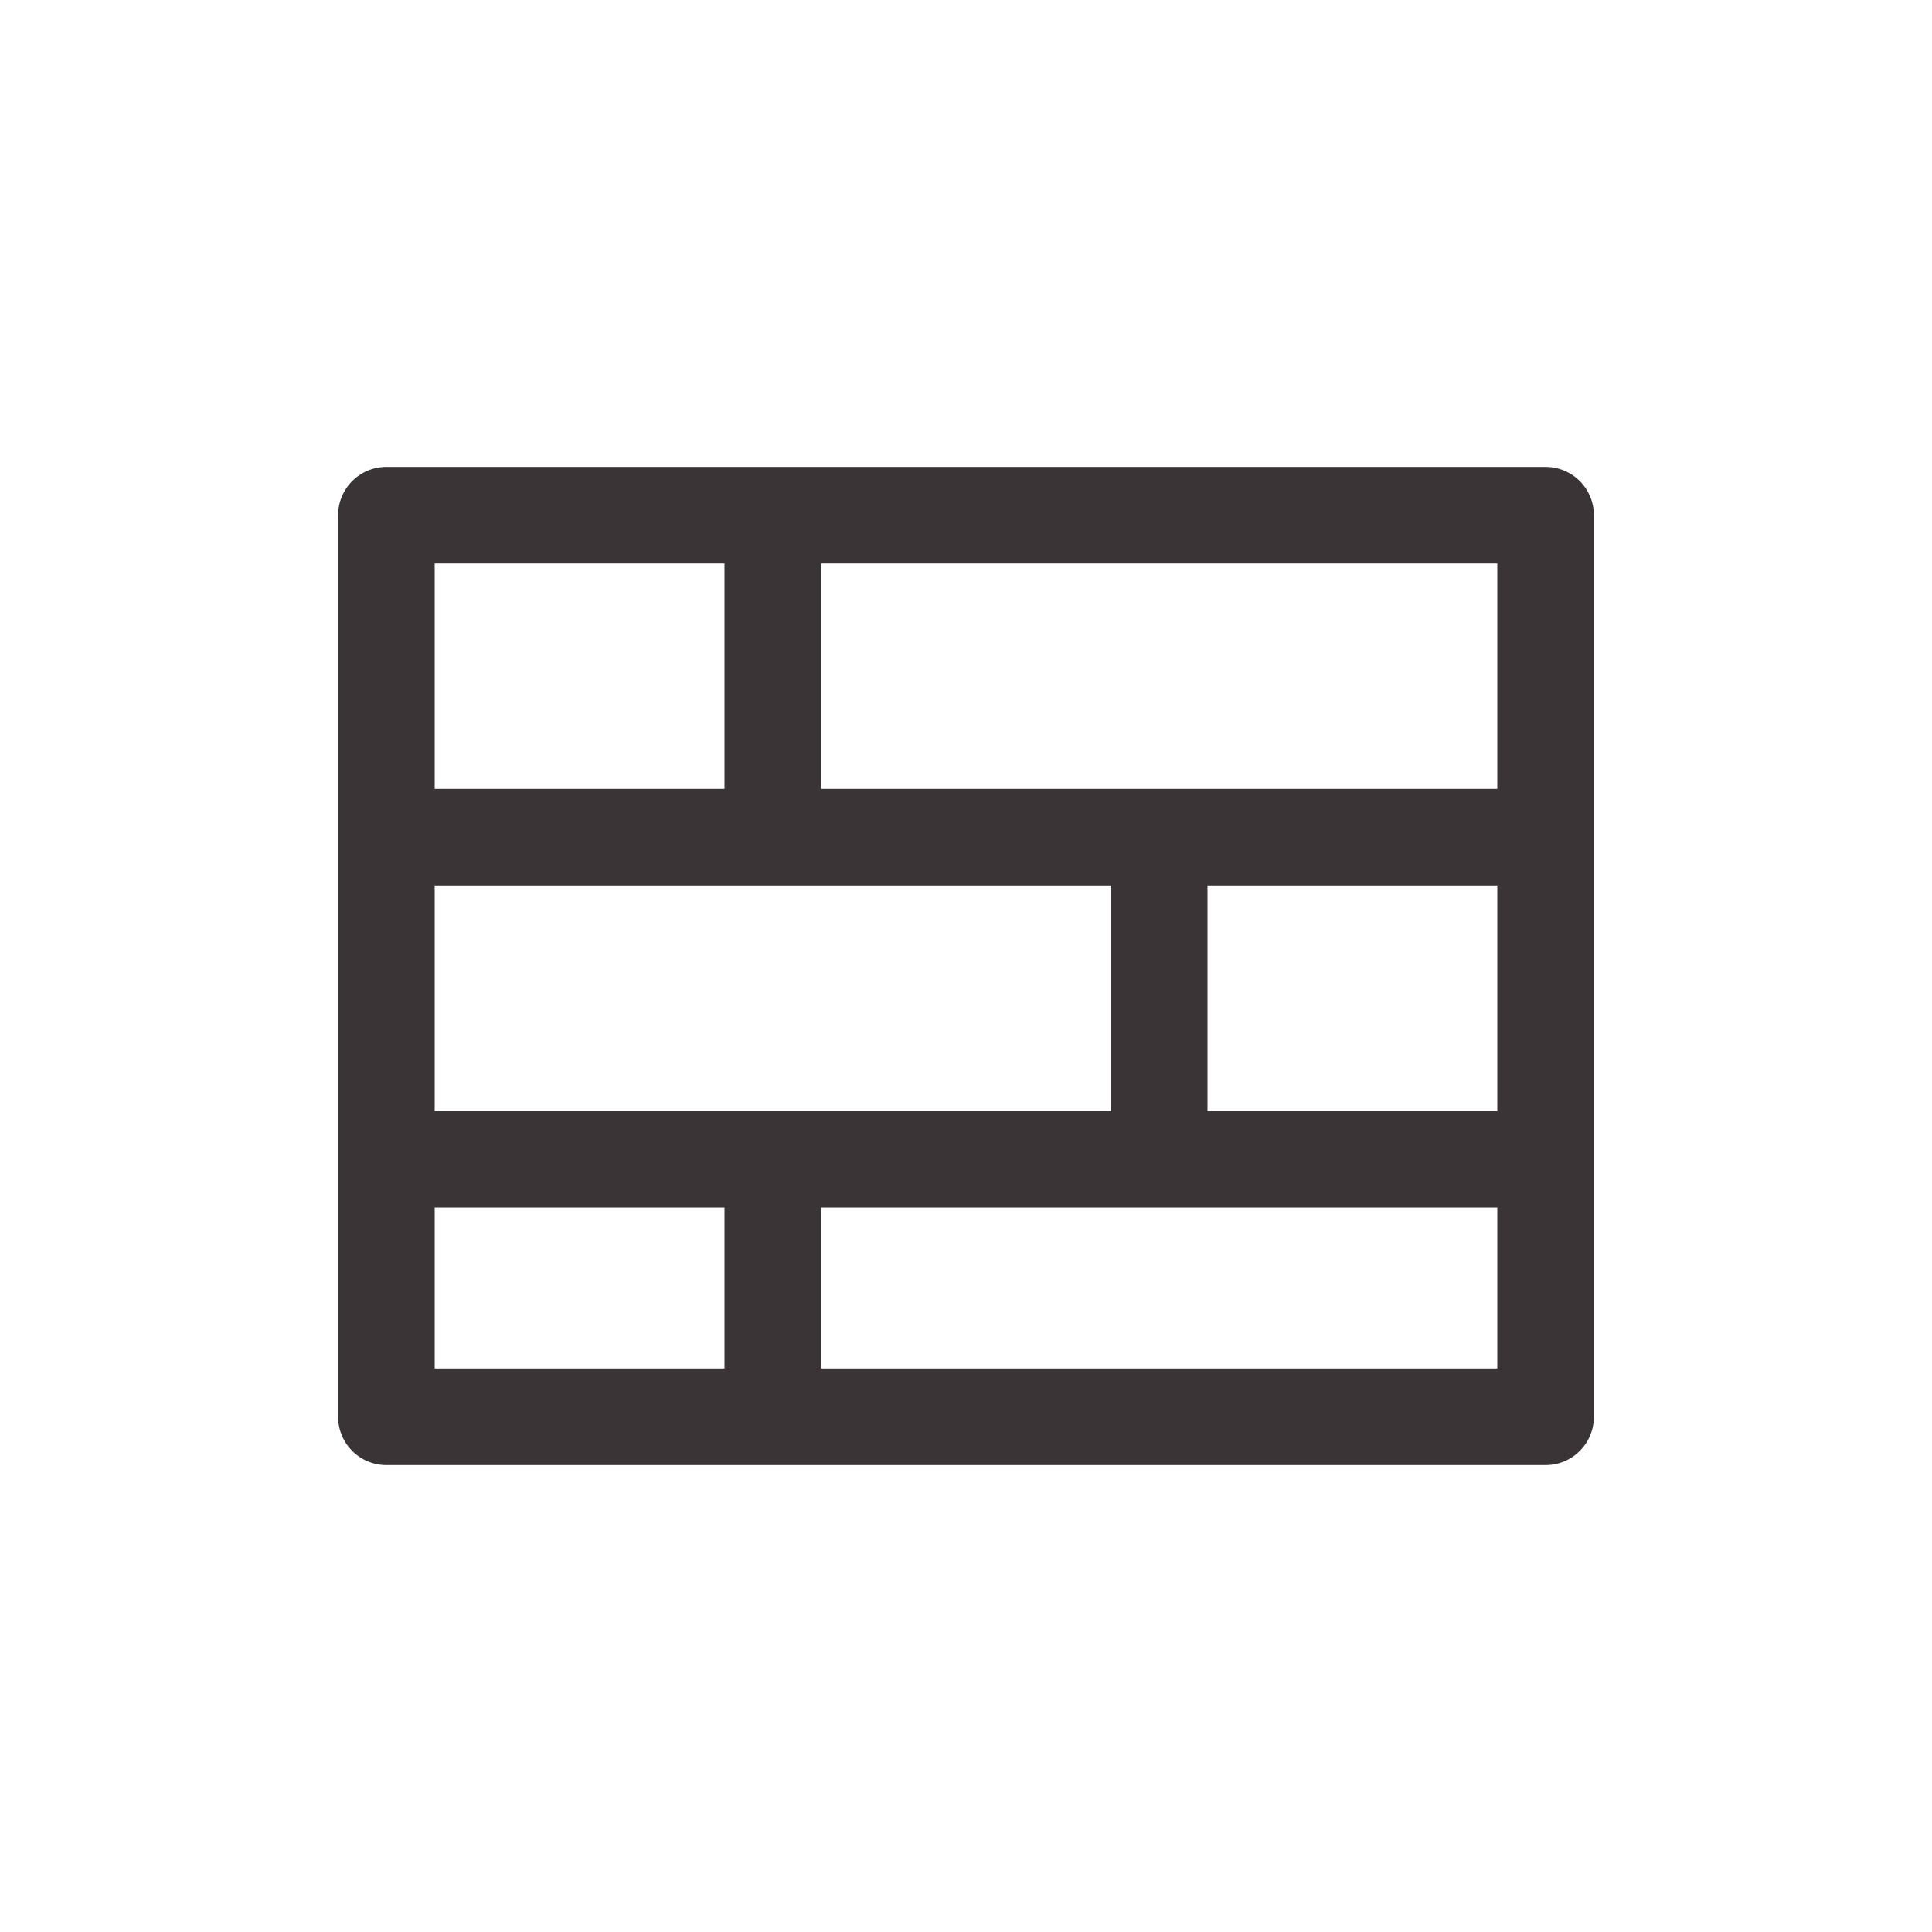
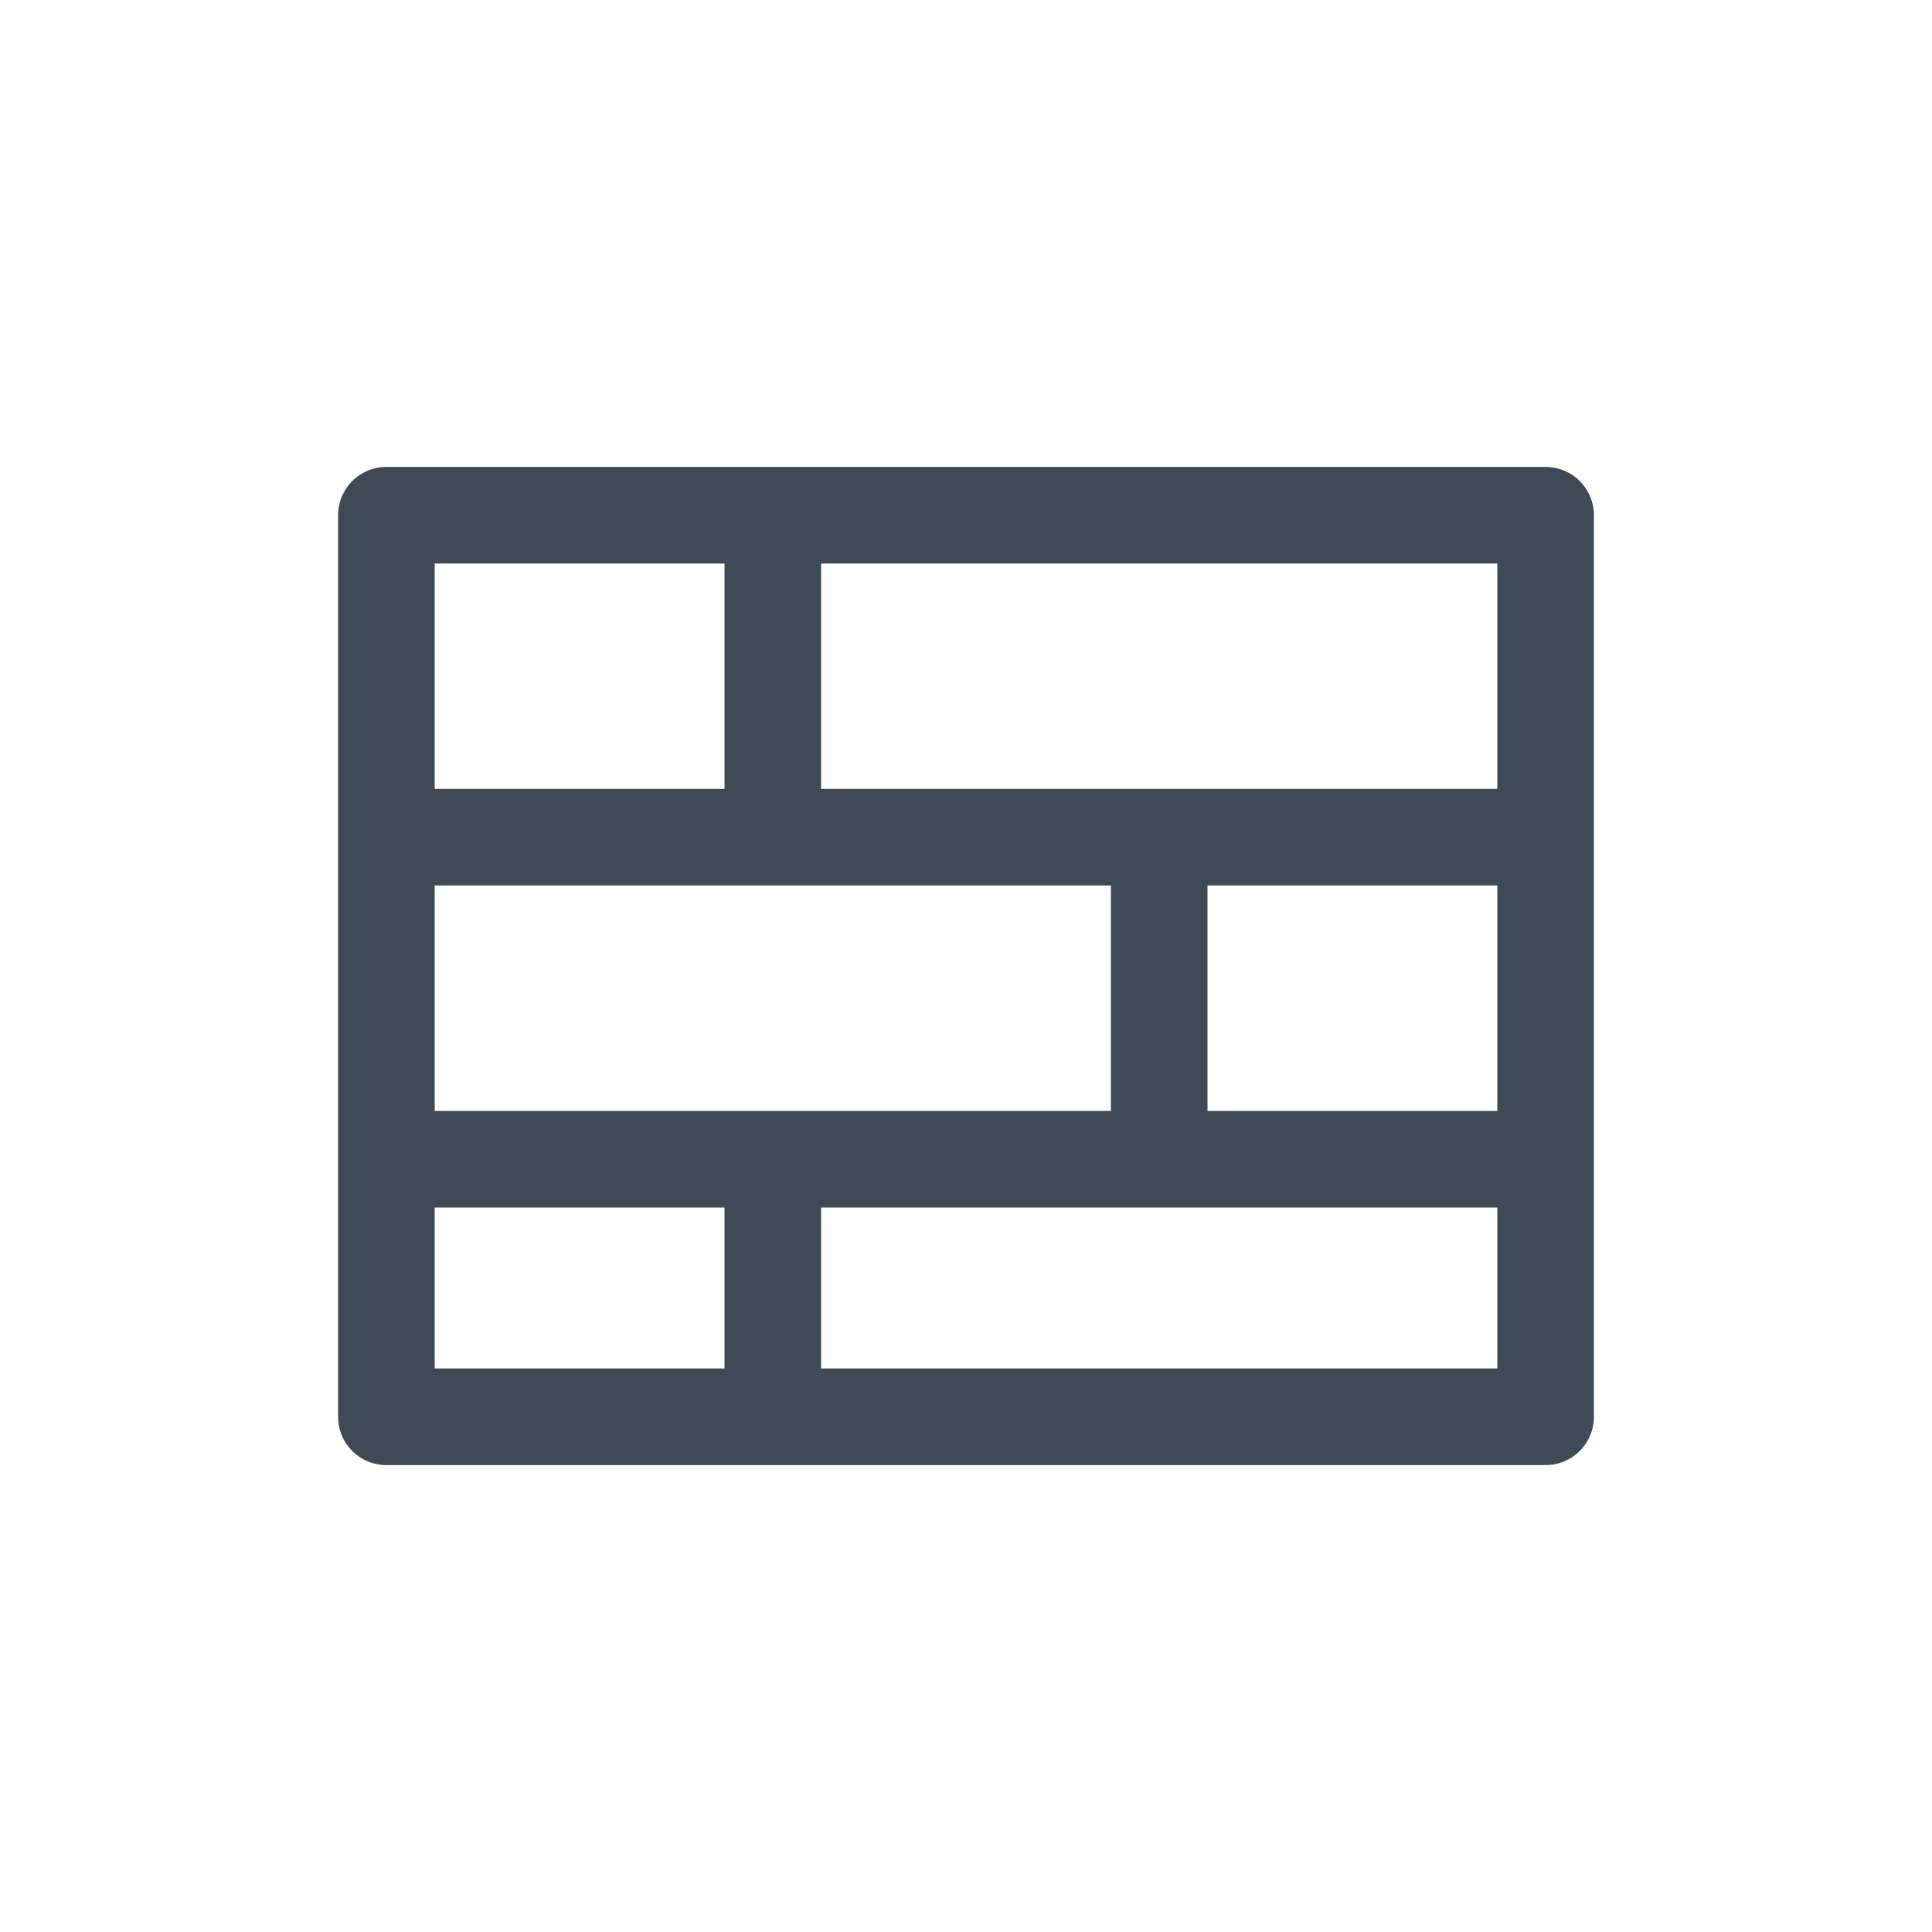
<svg xmlns="http://www.w3.org/2000/svg" viewBox="0 0 24 24" width="24" height="24">
-   <path d="M3 5h18v14H3zM3 10h18M3 15h18M9 5v5M15 10v5M9 15v4" transform="translate(2.4 2.4) scale(.8)" fill="none" stroke="#3A3437" stroke-width="1.5" stroke-linecap="round" stroke-linejoin="round" />
+   <path d="M3 5h18v14H3zM3 10h18M3 15h18M9 5v5M15 10v5M9 15v4" transform="translate(2.4 2.4) scale(.8)" fill="none" stroke="#3E4B57" stroke-width="1.5" stroke-linecap="round" stroke-linejoin="round" />
</svg>
